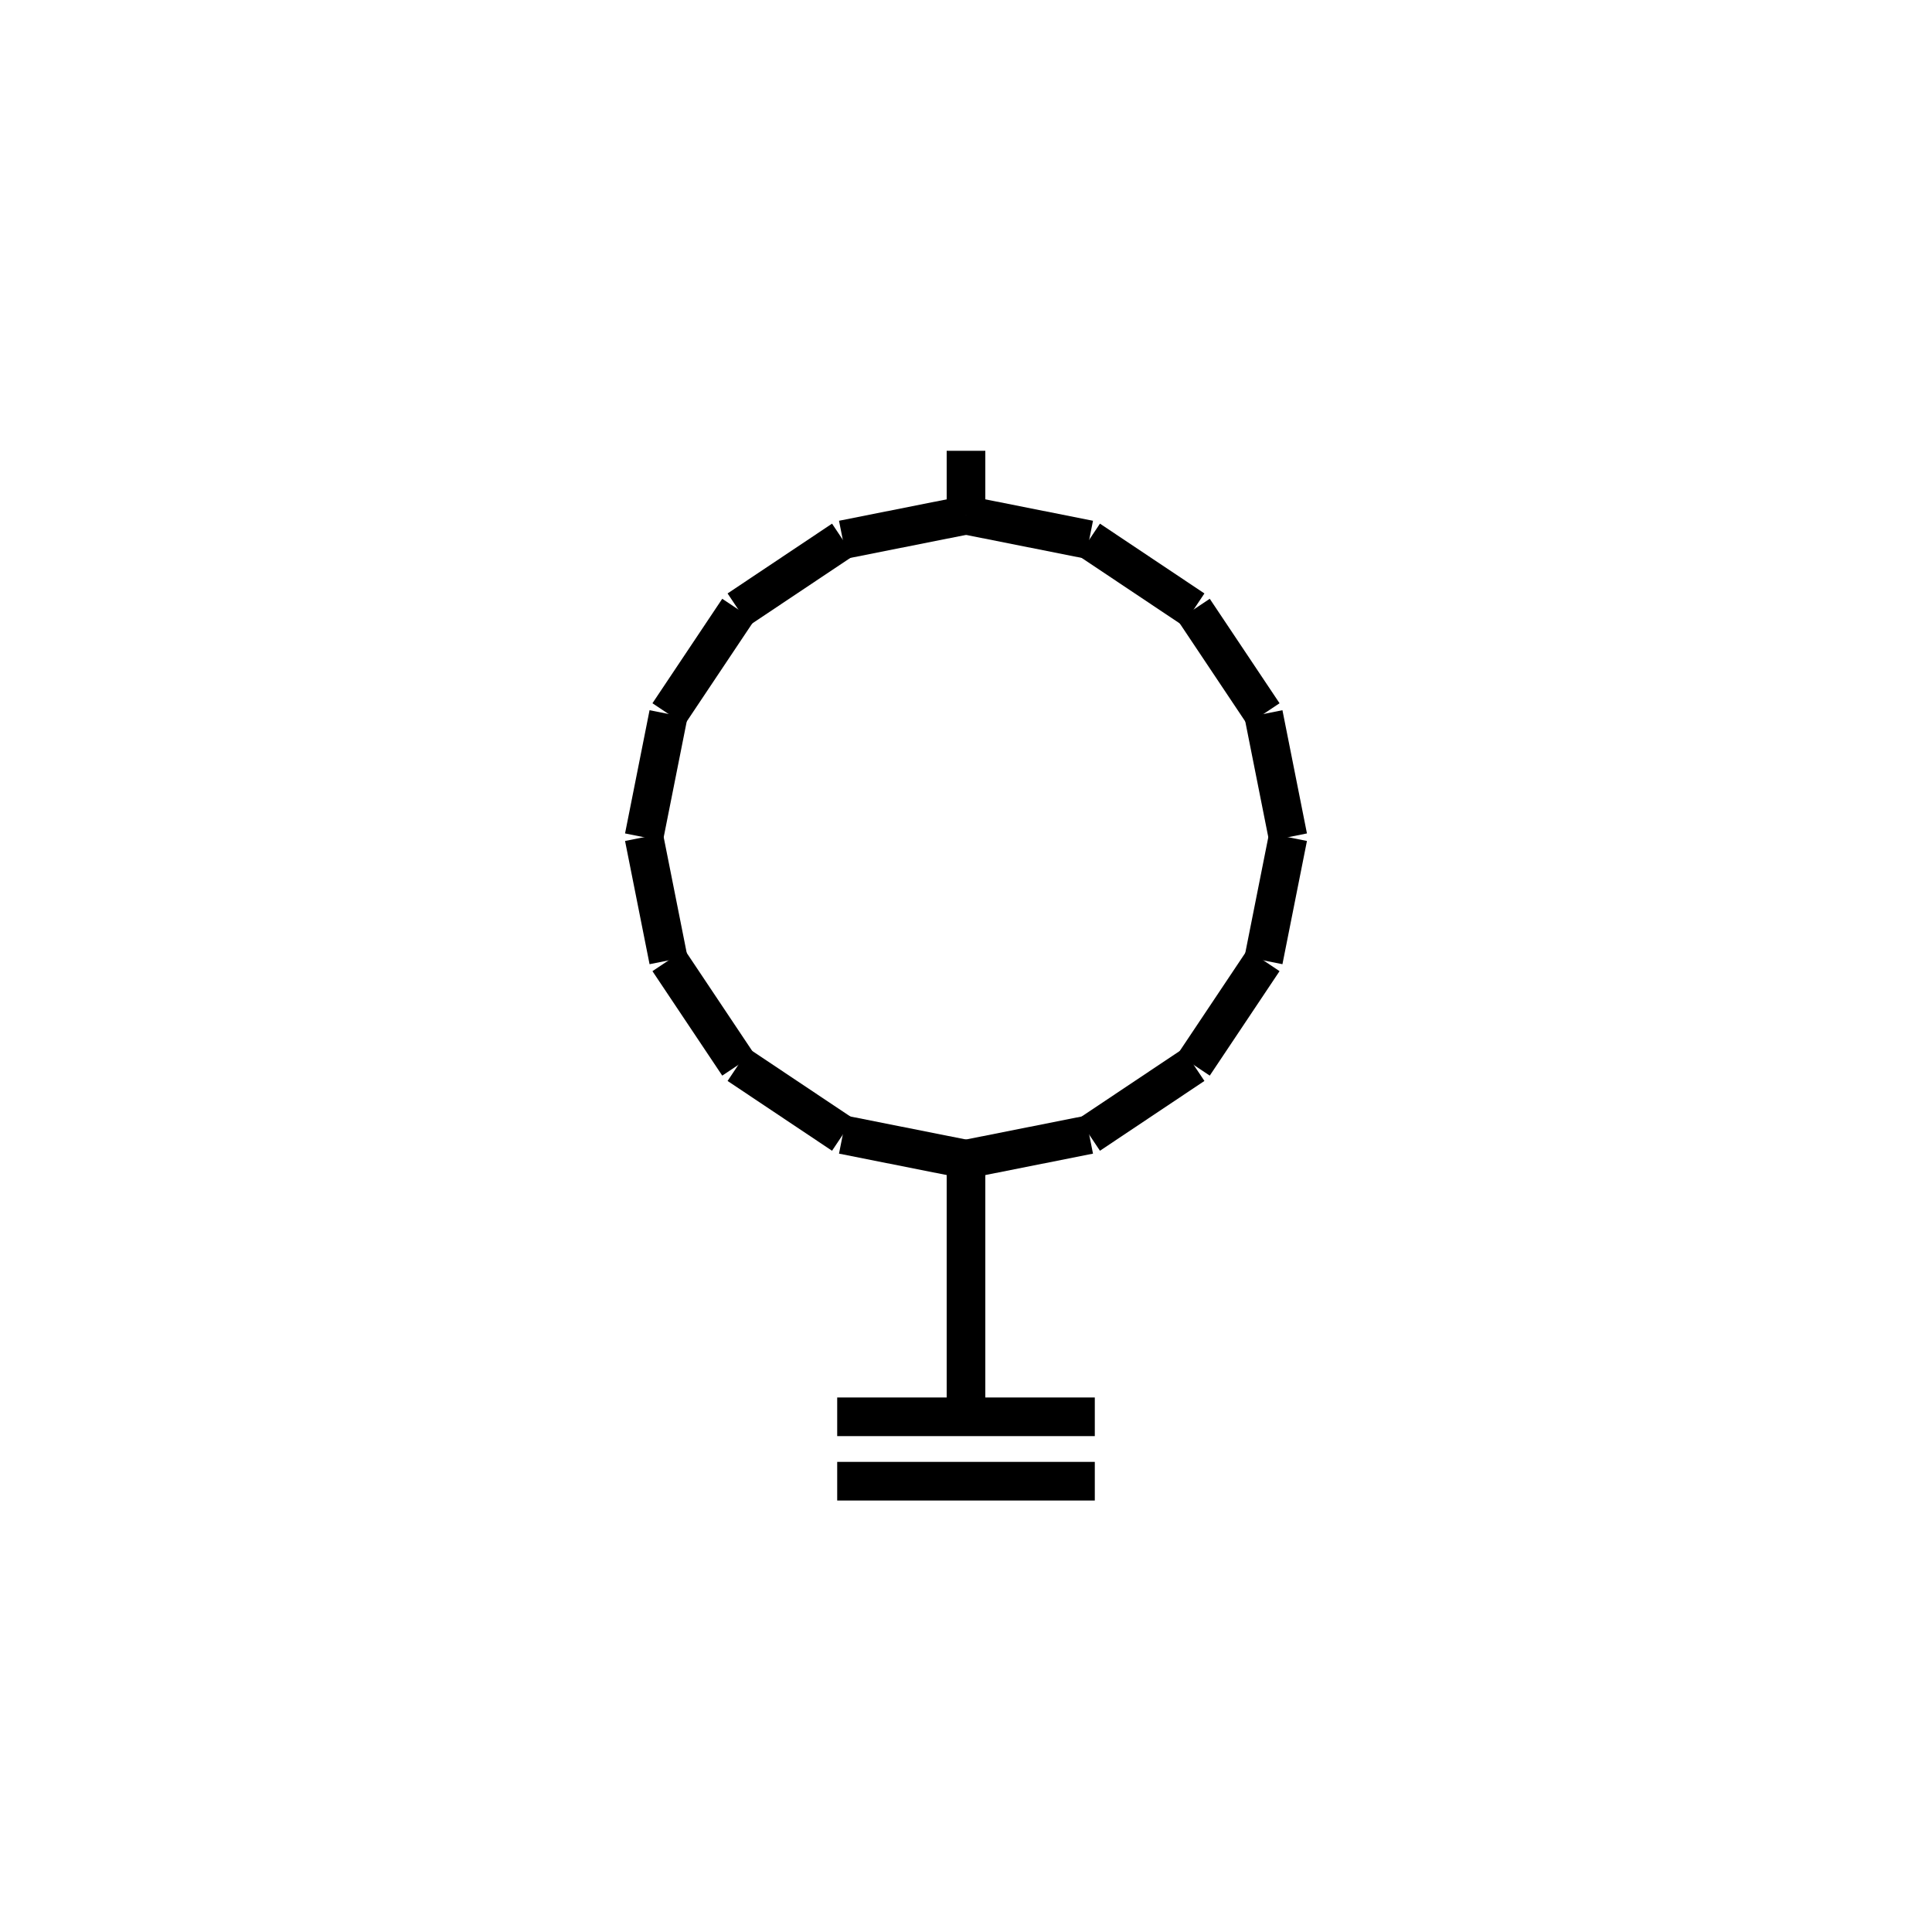
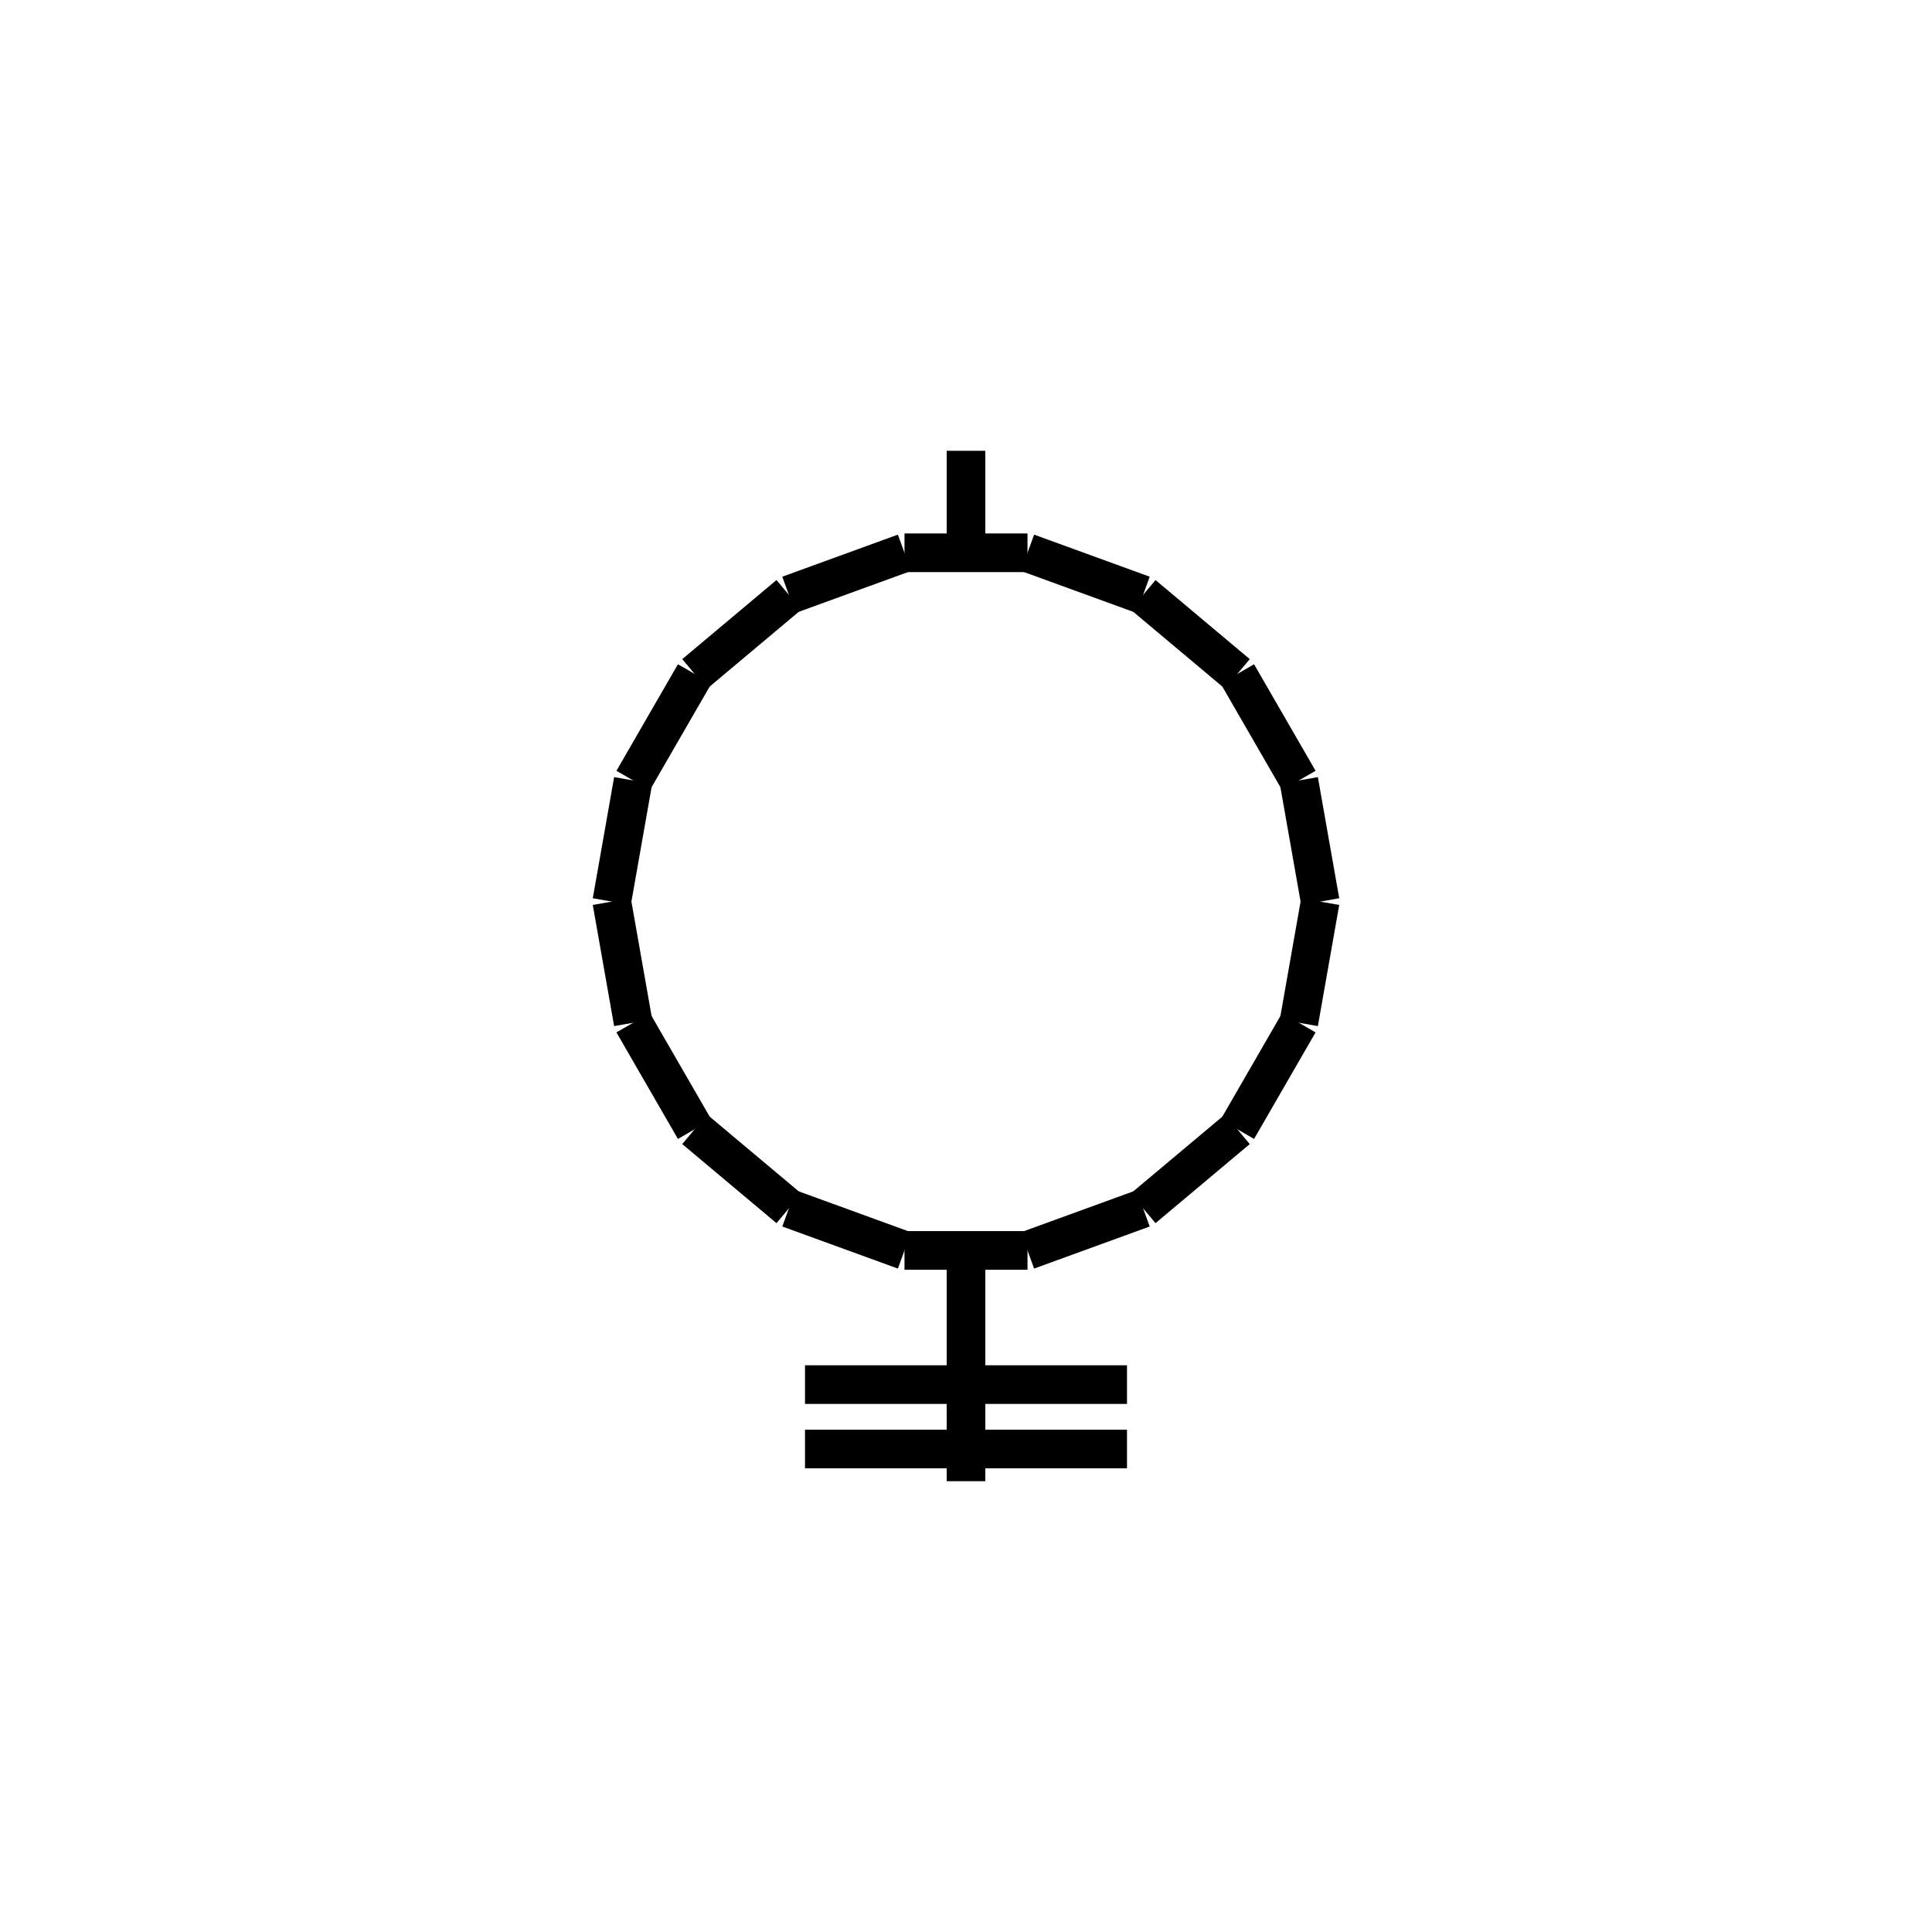
<svg xmlns="http://www.w3.org/2000/svg" viewBox="0 0 600 600">
-   <path d="M 400.0 260.0 L 392.388 298.268" fill="none" stroke="black" stroke-width="12" stroke-linecap="butt" stroke-linejoin="miter" />
-   <path d="M 392.388 298.268 L 370.711 330.711" fill="none" stroke="black" stroke-width="12" stroke-linecap="butt" stroke-linejoin="miter" />
-   <path d="M 370.711 330.711 L 338.268 352.388" fill="none" stroke="black" stroke-width="12" stroke-linecap="butt" stroke-linejoin="miter" />
-   <path d="M 338.268 352.388 L 300.0 360.0" fill="none" stroke="black" stroke-width="12" stroke-linecap="butt" stroke-linejoin="miter" />
-   <path d="M 300.0 360.0 L 261.732 352.388" fill="none" stroke="black" stroke-width="12" stroke-linecap="butt" stroke-linejoin="miter" />
-   <path d="M 261.732 352.388 L 229.289 330.711" fill="none" stroke="black" stroke-width="12" stroke-linecap="butt" stroke-linejoin="miter" />
-   <path d="M 229.289 330.711 L 207.612 298.268" fill="none" stroke="black" stroke-width="12" stroke-linecap="butt" stroke-linejoin="miter" />
-   <path d="M 207.612 298.268 L 200.0 260.0" fill="none" stroke="black" stroke-width="12" stroke-linecap="butt" stroke-linejoin="miter" />
-   <path d="M 200.0 260.0 L 207.612 221.732" fill="none" stroke="black" stroke-width="12" stroke-linecap="butt" stroke-linejoin="miter" />
-   <path d="M 207.612 221.732 L 229.289 189.289" fill="none" stroke="black" stroke-width="12" stroke-linecap="butt" stroke-linejoin="miter" />
-   <path d="M 229.289 189.289 L 261.732 167.612" fill="none" stroke="black" stroke-width="12" stroke-linecap="butt" stroke-linejoin="miter" />
-   <path d="M 261.732 167.612 L 300.0 160.0" fill="none" stroke="black" stroke-width="12" stroke-linecap="butt" stroke-linejoin="miter" />
-   <path d="M 300.0 160.0 L 338.268 167.612" fill="none" stroke="black" stroke-width="12" stroke-linecap="butt" stroke-linejoin="miter" />
-   <path d="M 338.268 167.612 L 370.711 189.289" fill="none" stroke="black" stroke-width="12" stroke-linecap="butt" stroke-linejoin="miter" />
-   <path d="M 370.711 189.289 L 392.388 221.732" fill="none" stroke="black" stroke-width="12" stroke-linecap="butt" stroke-linejoin="miter" />
-   <path d="M 392.388 221.732 L 400.0 260.0" fill="none" stroke="black" stroke-width="12" stroke-linecap="butt" stroke-linejoin="miter" />
-   <path d="M 300 140 L 300 160" fill="none" stroke="black" stroke-width="12" stroke-linecap="butt" stroke-linejoin="miter" />
-   <path d="M 300 360 L 300 440" fill="none" stroke="black" stroke-width="12" stroke-linecap="butt" stroke-linejoin="miter" />
-   <path d="M 260 440 L 340 440" fill="none" stroke="black" stroke-width="12" stroke-linecap="butt" stroke-linejoin="miter" />
-   <path d="M 260 460 L 340 460" fill="none" stroke="black" stroke-width="12" stroke-linecap="butt" stroke-linejoin="miter" />
+   <path d="M 410.0 280.0 L 403.366 317.622" fill="none" stroke="black" stroke-width="12" stroke-linecap="butt" stroke-linejoin="miter" />
+   <path d="M 403.366 317.622 L 384.265 350.707" fill="none" stroke="black" stroke-width="12" stroke-linecap="butt" stroke-linejoin="miter" />
+   <path d="M 384.265 350.707 L 355.0 375.263" fill="none" stroke="black" stroke-width="12" stroke-linecap="butt" stroke-linejoin="miter" />
+   <path d="M 355.0 375.263 L 319.101 388.329" fill="none" stroke="black" stroke-width="12" stroke-linecap="butt" stroke-linejoin="miter" />
+   <path d="M 319.101 388.329 L 280.899 388.329" fill="none" stroke="black" stroke-width="12" stroke-linecap="butt" stroke-linejoin="miter" />
+   <path d="M 280.899 388.329 L 245 375.263" fill="none" stroke="black" stroke-width="12" stroke-linecap="butt" stroke-linejoin="miter" />
+   <path d="M 245 375.263 L 215.735 350.707" fill="none" stroke="black" stroke-width="12" stroke-linecap="butt" stroke-linejoin="miter" />
+   <path d="M 215.735 350.707 L 196.634 317.622" fill="none" stroke="black" stroke-width="12" stroke-linecap="butt" stroke-linejoin="miter" />
+   <path d="M 196.634 317.622 L 190.0 280.0" fill="none" stroke="black" stroke-width="12" stroke-linecap="butt" stroke-linejoin="miter" />
+   <path d="M 190.0 280.0 L 196.634 242.378" fill="none" stroke="black" stroke-width="12" stroke-linecap="butt" stroke-linejoin="miter" />
+   <path d="M 196.634 242.378 L 215.735 209.293" fill="none" stroke="black" stroke-width="12" stroke-linecap="butt" stroke-linejoin="miter" />
+   <path d="M 215.735 209.293 L 245 184.737" fill="none" stroke="black" stroke-width="12" stroke-linecap="butt" stroke-linejoin="miter" />
+   <path d="M 245 184.737 L 280.899 171.671" fill="none" stroke="black" stroke-width="12" stroke-linecap="butt" stroke-linejoin="miter" />
+   <path d="M 280.899 171.671 L 319.101 171.671" fill="none" stroke="black" stroke-width="12" stroke-linecap="butt" stroke-linejoin="miter" />
+   <path d="M 319.101 171.671 L 355 184.737" fill="none" stroke="black" stroke-width="12" stroke-linecap="butt" stroke-linejoin="miter" />
+   <path d="M 355 184.737 L 384.265 209.293" fill="none" stroke="black" stroke-width="12" stroke-linecap="butt" stroke-linejoin="miter" />
+   <path d="M 384.265 209.293 L 403.366 242.378" fill="none" stroke="black" stroke-width="12" stroke-linecap="butt" stroke-linejoin="miter" />
+   <path d="M 403.366 242.378 L 410.0 280.0" fill="none" stroke="black" stroke-width="12" stroke-linecap="butt" stroke-linejoin="miter" />
+   <path d="M 300 140 L 300 170" fill="none" stroke="black" stroke-width="12" stroke-linecap="butt" stroke-linejoin="miter" />
+   <path d="M 300 390 L 300 460" fill="none" stroke="black" stroke-width="12" stroke-linecap="butt" stroke-linejoin="miter" />
+   <path d="M 250 430 L 350 430" fill="none" stroke="black" stroke-width="12" stroke-linecap="butt" stroke-linejoin="miter" />
+   <path d="M 250 450 L 350 450" fill="none" stroke="black" stroke-width="12" stroke-linecap="butt" stroke-linejoin="miter" />
</svg>
